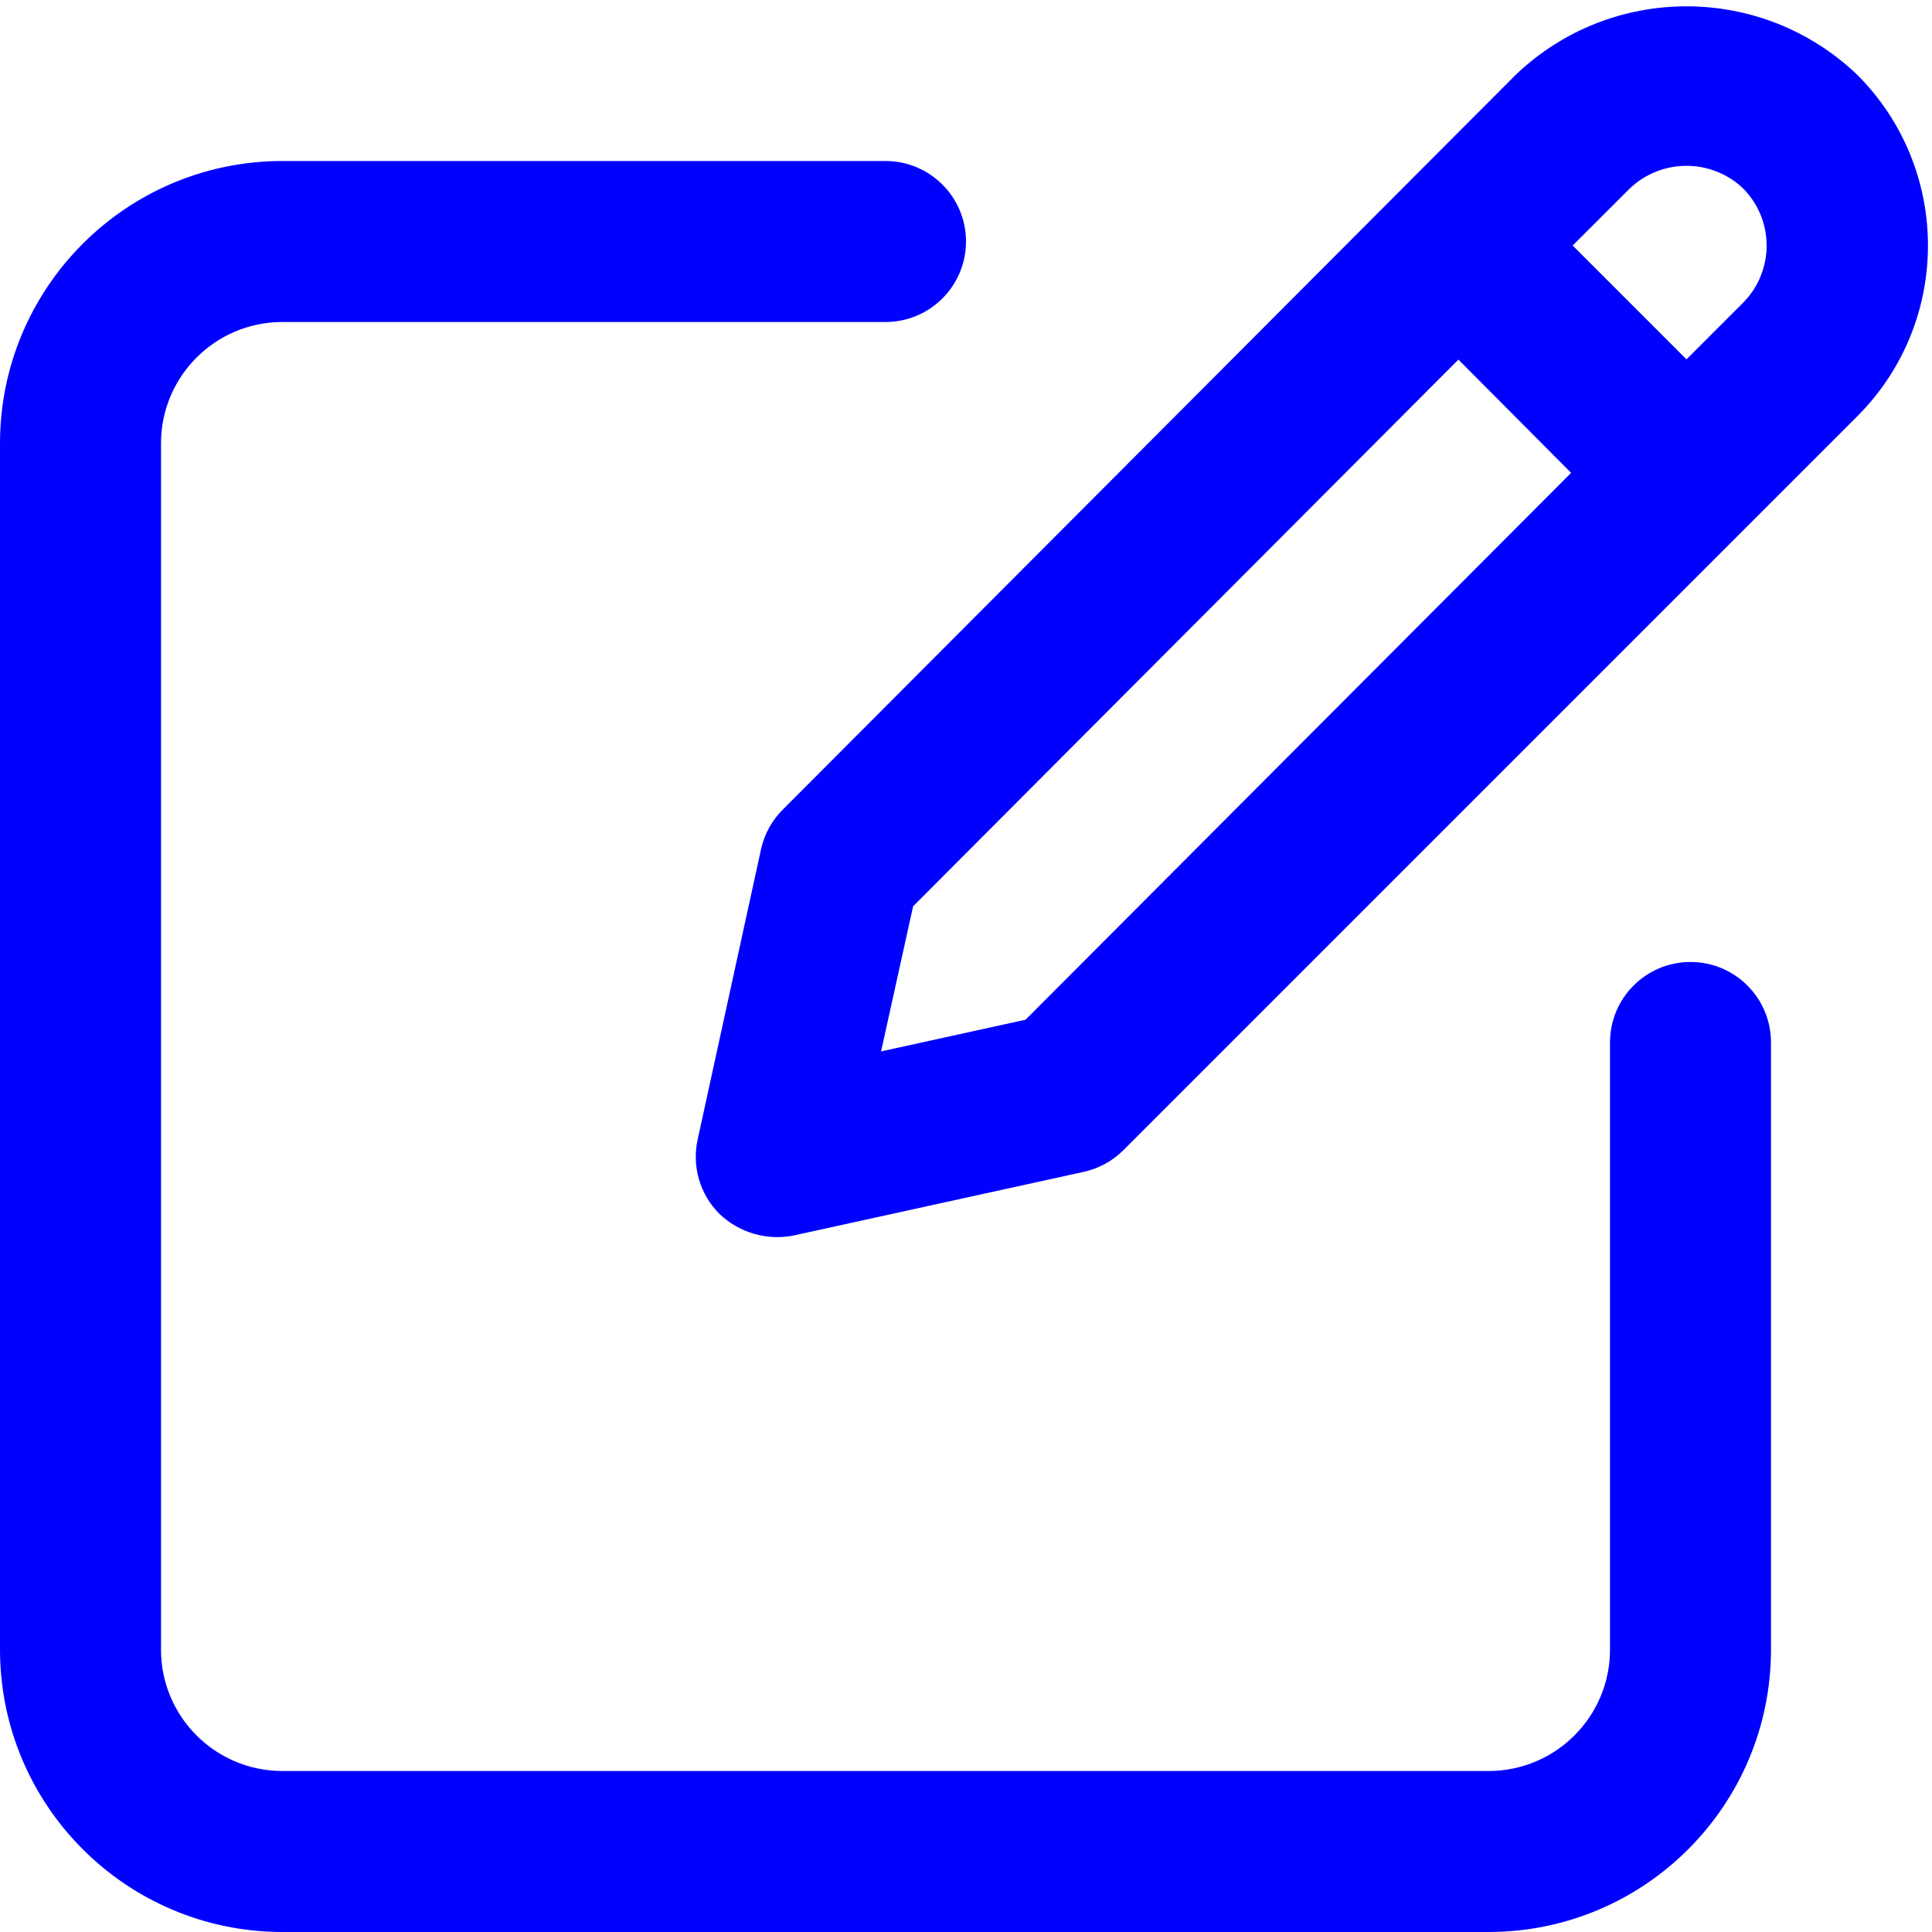
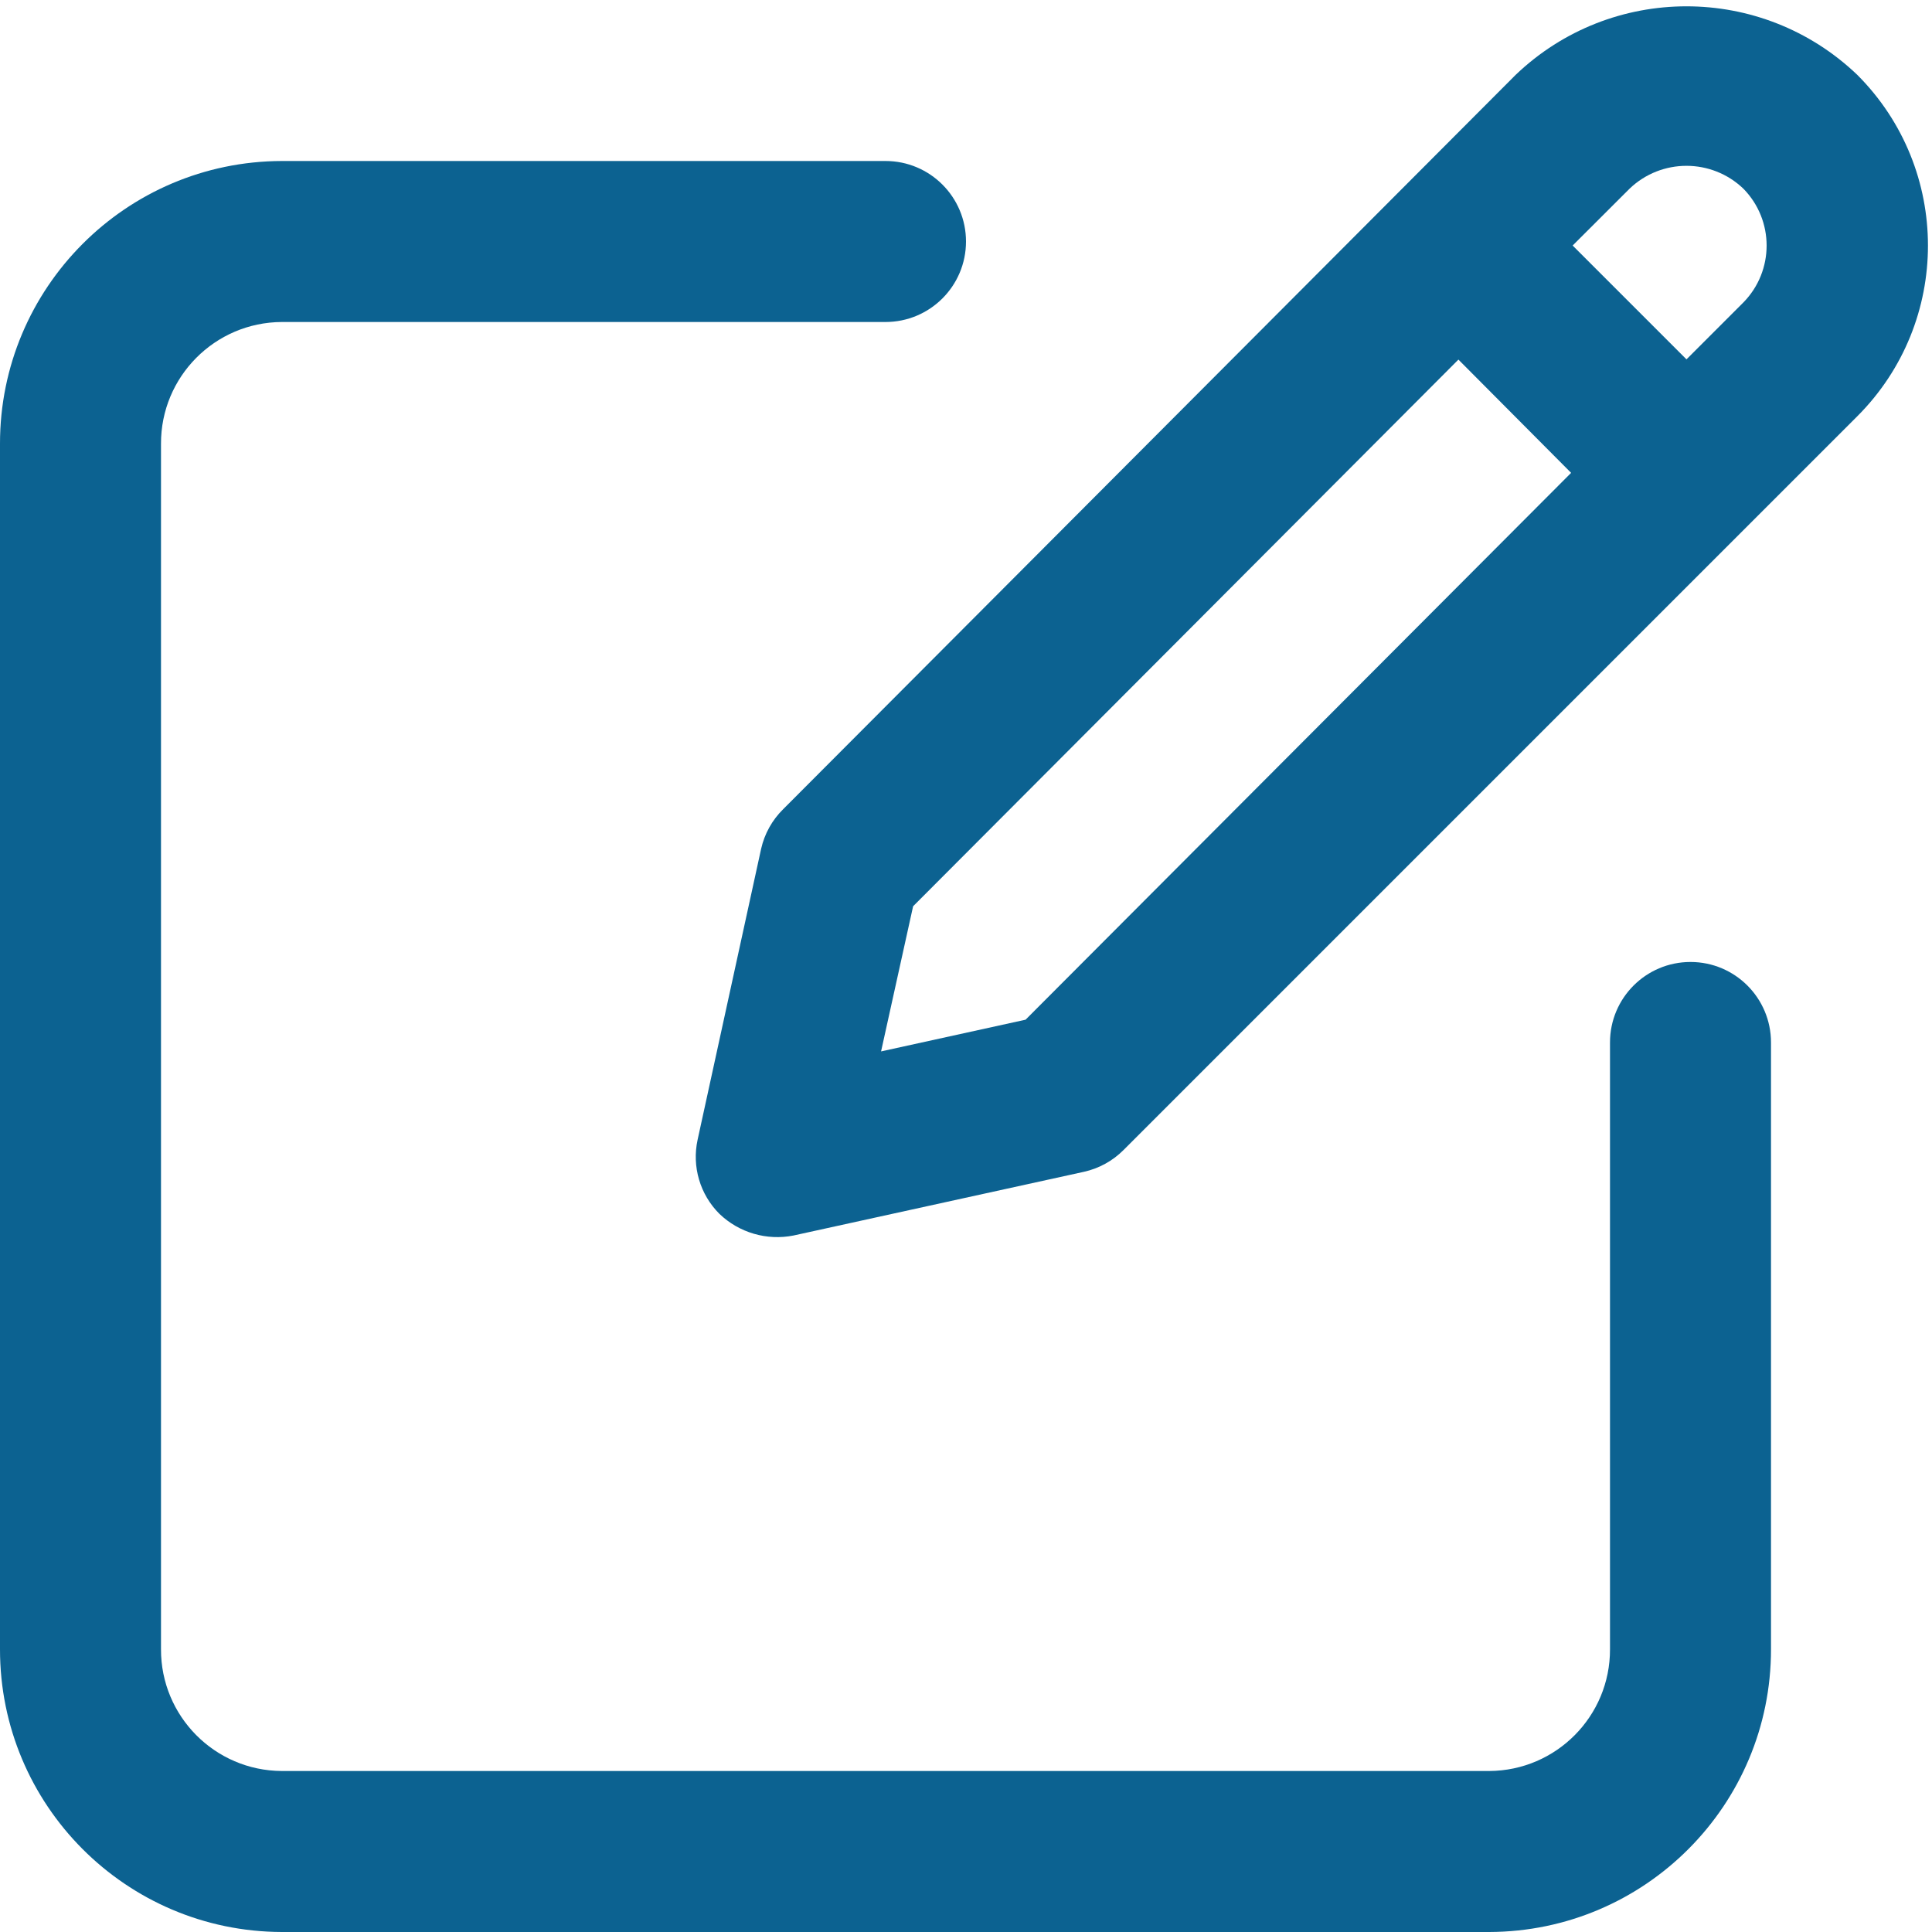
- <svg xmlns="http://www.w3.org/2000/svg" className="swap-on fill-current" width="20px" height="20px" data-name="Layer 1" viewBox="0 0 24 24" id="edit" fill="#0000FF">
+ <svg xmlns="http://www.w3.org/2000/svg" className="swap-on fill-current" width="20px" height="20px" data-name="Layer 1" viewBox="0 0 24 24" id="edit" fill="#0C6291">
  <path d="M3.5,24h15A3.51,3.51,0,0,0,22,20.487V12.95a1,1,0,0,0-2,0v7.537A1.508,1.508,0,0,1,18.5,22H3.5A1.508,1.508,0,0,1,2,20.487V5.513A1.508,1.508,0,0,1,3.5,4H11a1,1,0,0,0,0-2H3.5A3.51,3.51,0,0,0,0,5.513V20.487A3.51,3.51,0,0,0,3.5,24Z" />
  <path d="M9.455,10.544l-.789,3.614a1,1,0,0,0,.271.921,1.038,1.038,0,0,0,.92.269l3.606-.791a1,1,0,0,0,.494-.271l9.114-9.114a3,3,0,0,0,0-4.243,3.07,3.07,0,0,0-4.242,0l-9.1,9.123A1,1,0,0,0,9.455,10.544Zm10.788-8.2a1.022,1.022,0,0,1,1.414,0,1.009,1.009,0,0,1,0,1.413l-.707.707L19.536,3.05Zm-8.9,8.914,6.774-6.791,1.4,1.407-6.777,6.793-1.795.394Z" />
</svg>
